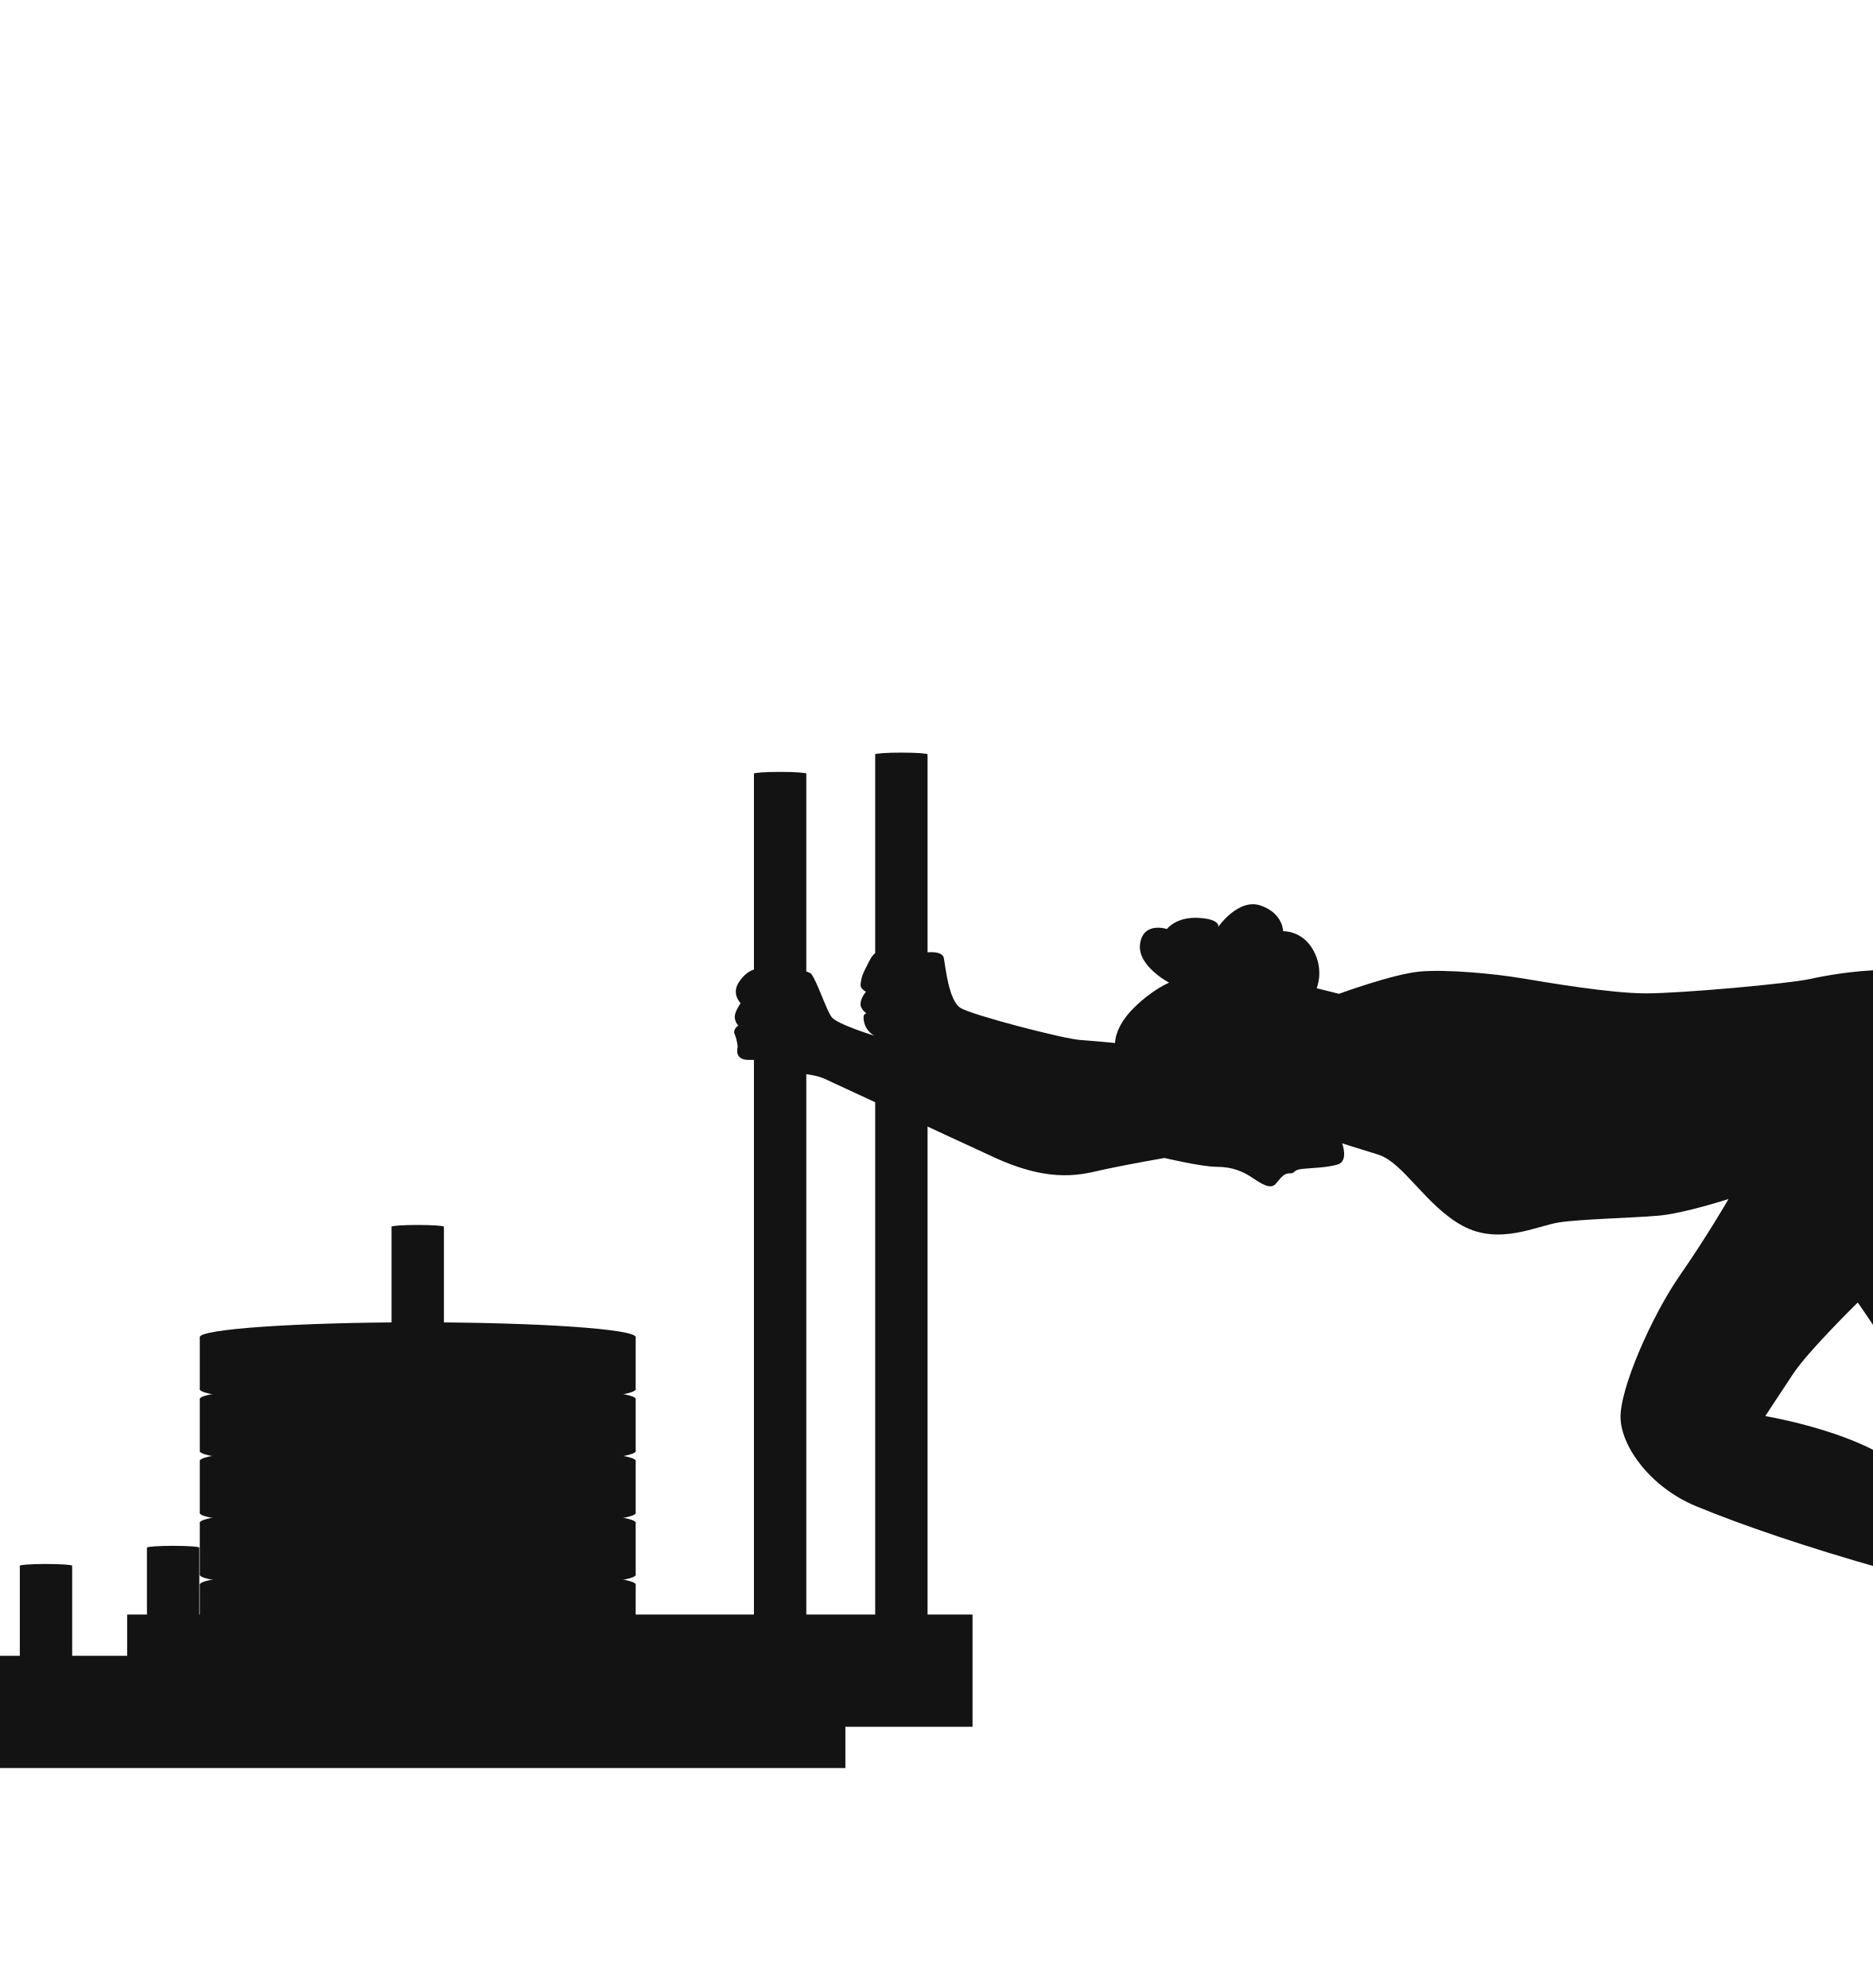
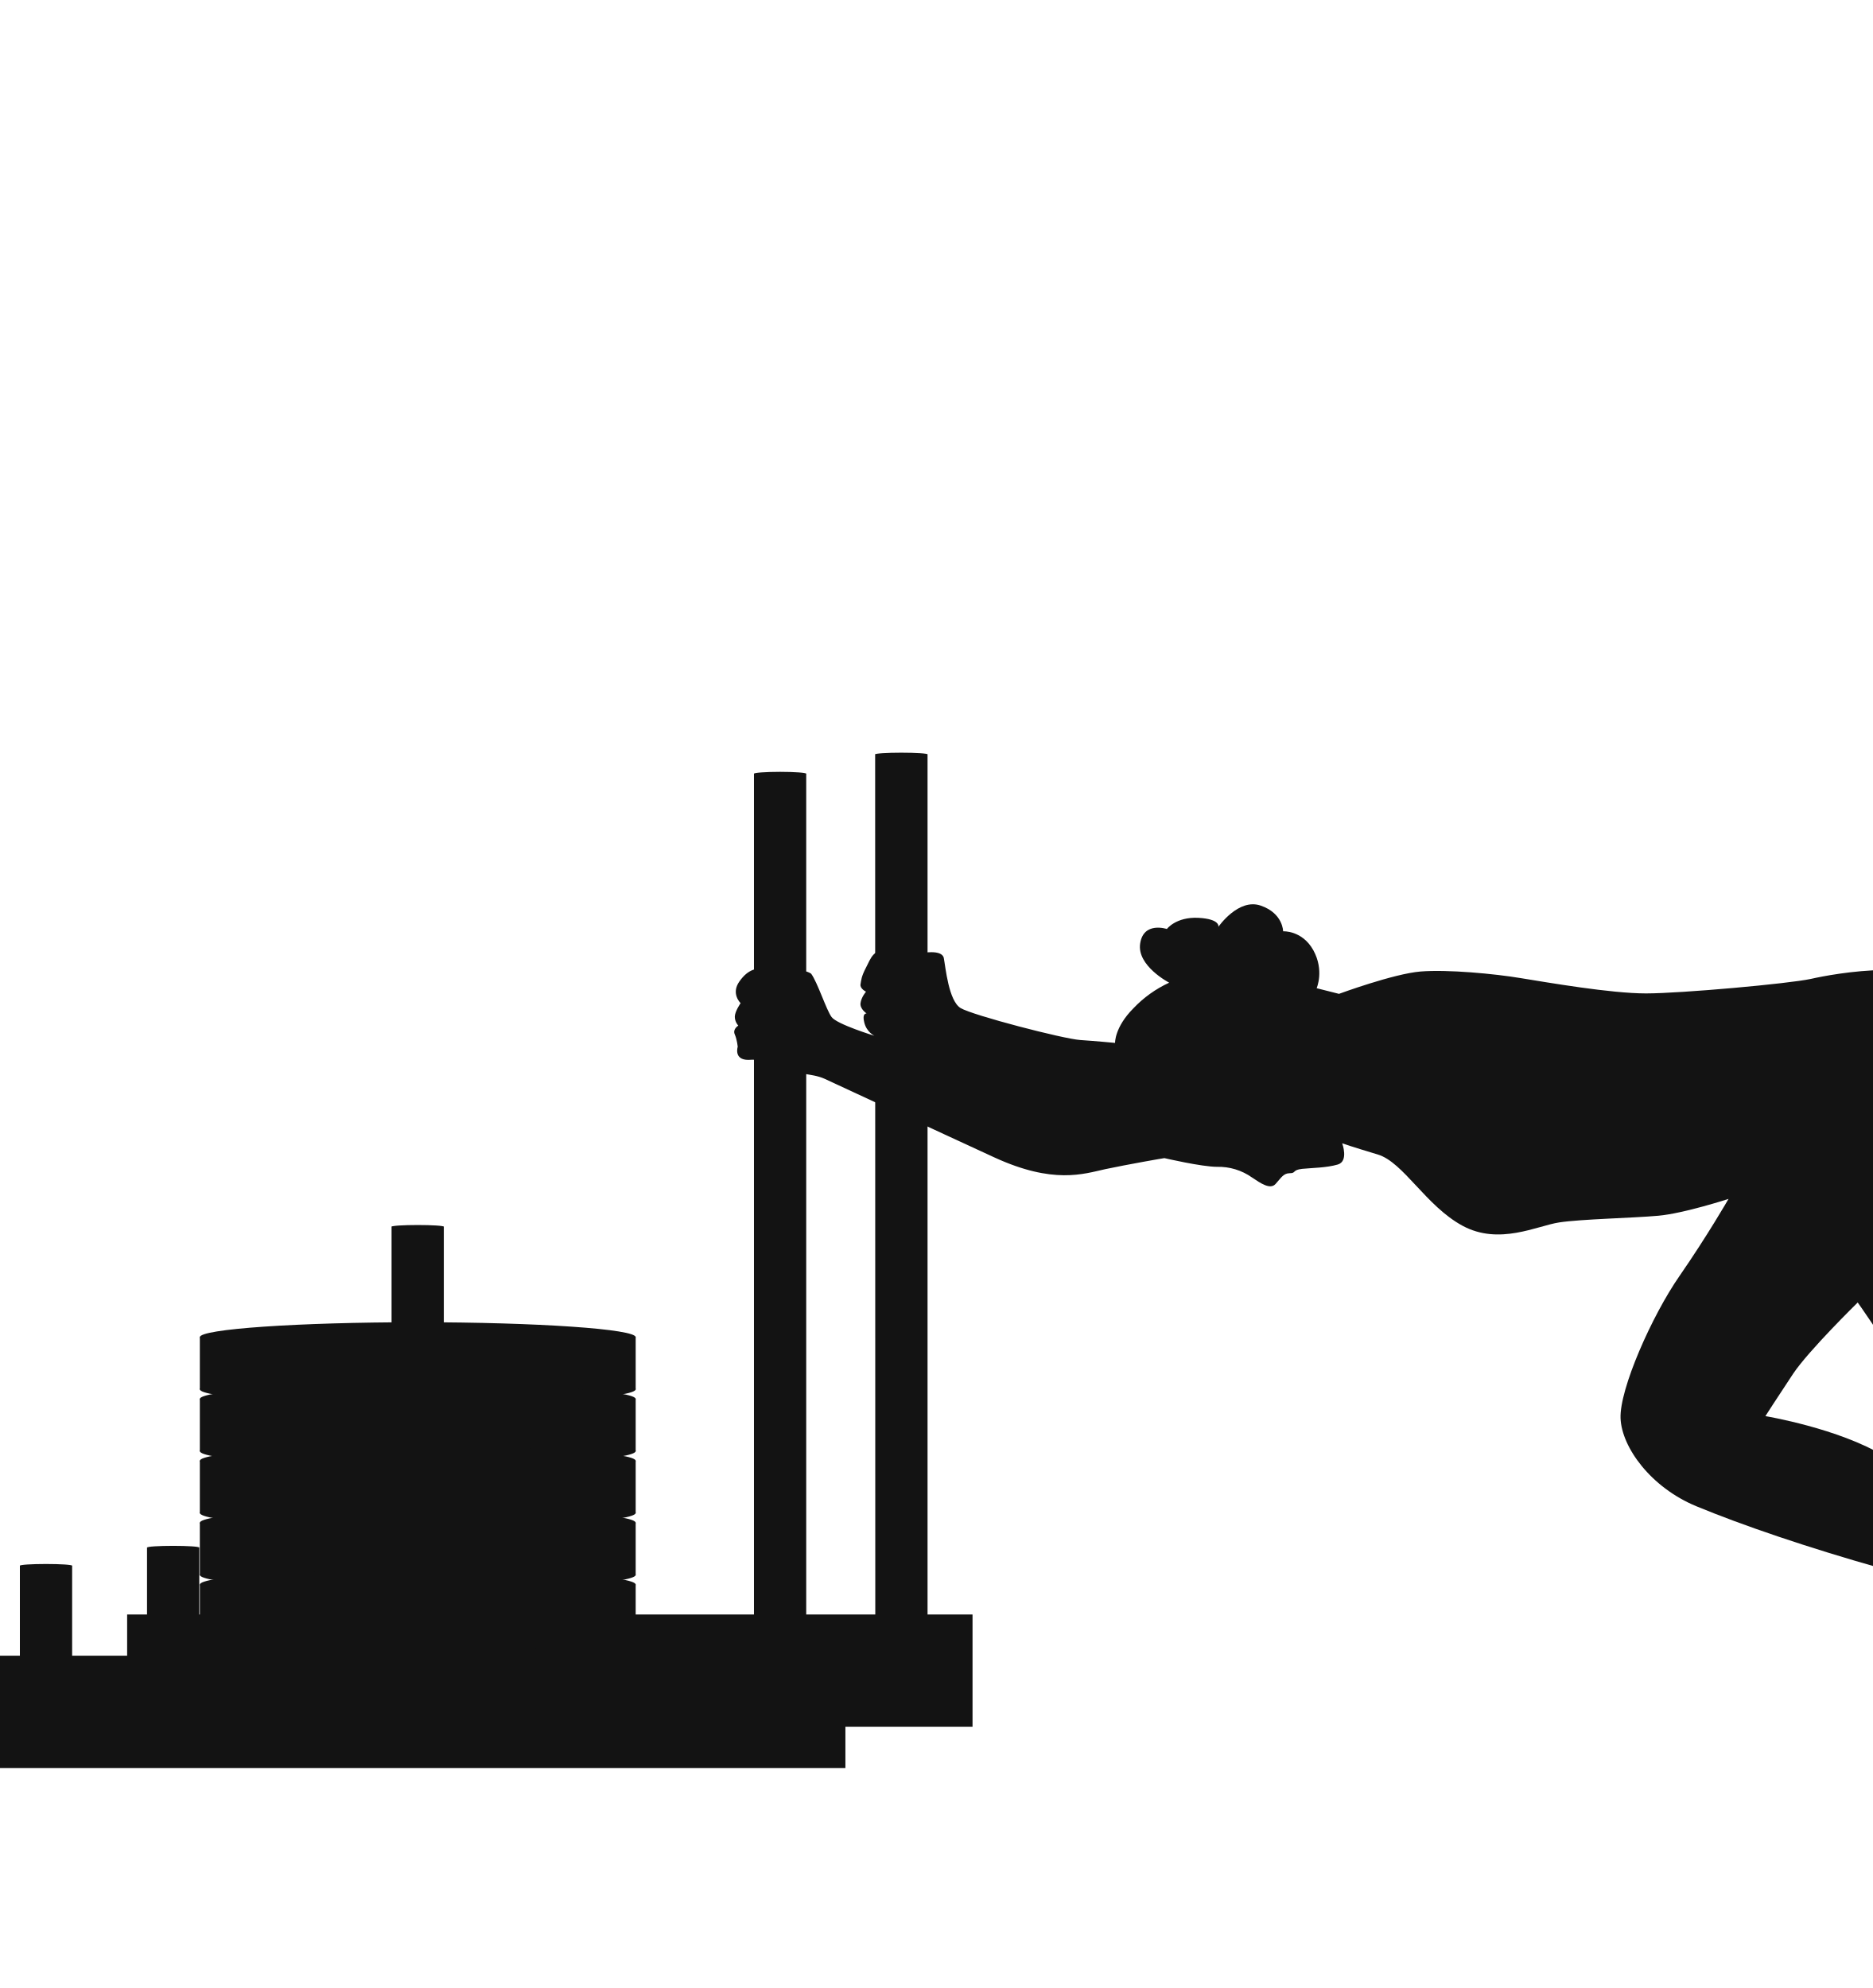
- <svg xmlns="http://www.w3.org/2000/svg" width="129" height="137" viewBox="0 0 129 137" fill="none">
-   <path fill-rule="evenodd" clip-rule="evenodd" d="M55.887 67.097C56.344 67.72 56.926 69.59 57.3 70.089C57.674 70.587 60.251 71.376 60.251 71.376C60.251 71.376 59.71 71.128 59.544 70.463C59.378 69.798 59.71 69.839 59.71 69.839C59.71 69.839 59.253 69.549 59.294 69.134C59.336 68.718 59.668 68.344 59.668 68.344C59.668 68.344 59.252 68.136 59.294 67.845C59.336 67.555 59.335 67.305 59.668 66.682C60.001 66.058 60.209 65.269 61.248 65.602C62.287 65.934 63.451 65.685 63.451 65.685C63.451 65.685 64.905 65.394 65.03 66.017C65.154 66.641 65.362 68.967 66.193 69.467C67.025 69.966 73.258 71.586 74.422 71.668C75.585 71.752 76.832 71.877 76.832 71.877C76.832 71.877 76.785 70.797 78.094 69.488C79.402 68.18 80.557 67.718 80.557 67.718C80.557 67.718 78.325 66.563 78.556 65.023C78.787 63.483 80.404 64.022 80.404 64.022C80.404 64.022 81.019 63.176 82.559 63.253C84.099 63.329 83.945 63.868 83.945 63.868C83.945 63.868 85.331 61.867 86.871 62.406C88.411 62.944 88.411 64.176 88.411 64.176C88.411 64.176 89.72 64.1 90.49 65.485C91.259 66.871 90.721 68.102 90.721 68.102L92.26 68.487C92.26 68.487 96.032 67.101 97.88 66.948C99.728 66.794 102.962 67.101 104.809 67.409C106.657 67.717 110.989 68.457 113.411 68.457C115.833 68.457 123.264 67.79 124.768 67.455C126.271 67.121 133.202 65.785 135.874 68.541C138.546 71.296 139.632 74.219 140.049 76.557C140.466 78.896 139.798 80.148 140.884 81.65C141.969 83.153 143.807 87.913 144.057 91.838C144.308 95.762 144.558 98.935 145.811 100.439C147.063 101.942 152.862 101.732 155.317 102.883C157.773 104.034 162.99 106.719 166.827 108.254C170.663 109.788 175.421 109.865 174.654 112.167C173.886 114.469 171.814 117.538 168.975 115.466C166.136 113.394 161.072 112.397 154.473 111.016C147.875 109.635 144.806 108.407 143.194 108.254C141.583 108.1 140.202 107.179 138.591 104.724C136.98 102.269 132.299 96.668 130.918 94.289C129.537 91.91 128.003 89.762 128.003 89.762C128.003 89.762 124.626 93.061 123.553 94.673C122.478 96.284 121.635 97.588 121.635 97.588C121.635 97.588 126.698 98.432 129.845 100.351C132.991 102.269 138.208 106.719 139.436 107.333C140.664 107.946 143.733 108.714 144.347 110.249C144.96 111.783 140.127 116.079 138.592 113.854C137.057 111.63 134.832 109.558 129.691 108.1C124.55 106.643 120.023 105.107 116.878 103.804C113.731 102.5 111.736 99.737 111.66 97.742C111.583 95.747 113.809 90.683 115.727 87.921C117.645 85.158 119.102 82.627 119.102 82.627C119.102 82.627 116.033 83.624 114.269 83.777C112.504 83.931 108.974 84.008 107.44 84.238C105.905 84.468 103.297 85.849 100.765 84.468C98.232 83.087 96.699 80.094 94.934 79.558C93.168 79.021 92.478 78.79 92.478 78.79C92.478 78.79 92.938 80.018 92.171 80.248C91.404 80.478 90.406 80.479 89.716 80.555C89.025 80.632 89.316 80.859 88.868 80.859C88.42 80.859 88.257 81.186 87.891 81.593C87.524 82 86.873 81.552 86.262 81.145C85.651 80.737 84.918 80.411 83.859 80.411C82.8 80.411 80.234 79.8 80.234 79.8C80.234 79.8 77.669 80.249 76.162 80.574C74.656 80.9 72.579 81.633 68.505 79.76C64.432 77.887 57.713 74.75 56.816 74.343C55.92 73.936 54.74 74.059 53.762 73.57C52.784 73.081 52.581 73.04 51.562 73.04C50.545 73.04 50.829 72.144 50.829 72.144C50.829 72.144 50.789 71.655 50.626 71.289C50.463 70.922 50.87 70.678 50.87 70.678C50.87 70.678 50.626 70.433 50.626 70.067C50.626 69.701 51.033 69.131 51.033 69.131C51.033 69.131 50.341 68.479 50.952 67.624C51.562 66.769 52.173 66.646 53.029 66.769C53.881 66.889 55.265 66.685 55.887 67.097Z" fill="#131313" />
-   <path d="M60.303 51.99H63.911V115.029H60.303V51.99Z" fill="#131313" />
-   <path d="M51.948 53.318H55.556V116.357H51.948V53.318Z" fill="#131313" />
-   <path d="M8.76 111.263H67.01V118.999H8.76V111.263Z" fill="#131313" />
-   <path d="M5.72205e-05 114.107H58.249V121.842H5.72205e-05V114.107Z" fill="#131313" />
-   <path d="M10.125 106.651H13.733V118.089H10.125V106.651Z" fill="#131313" />
-   <path d="M1.365 107.902H4.973V119.34H1.365V107.902Z" fill="#131313" />
-   <path fill-rule="evenodd" clip-rule="evenodd" d="M28.784 93.173C20.512 93.173 13.766 92.713 13.766 92.149C13.766 91.585 20.512 91.125 28.784 91.125C37.055 91.125 43.8 91.585 43.8 92.149C43.8 92.713 37.055 93.173 28.784 93.173Z" fill="#131313" />
-   <path fill-rule="evenodd" clip-rule="evenodd" d="M28.784 96.764C20.512 96.764 13.766 96.304 13.766 95.74C13.766 95.176 20.512 94.716 28.784 94.716C37.055 94.716 43.8 95.176 43.8 95.74C43.8 96.304 37.055 96.764 28.784 96.764Z" fill="#131313" />
-   <path d="M13.766 92.15H43.8V95.741H13.766V92.15Z" fill="#131313" />
-   <path fill-rule="evenodd" clip-rule="evenodd" d="M28.784 97.435C20.512 97.435 13.766 96.975 13.766 96.411C13.766 95.847 20.512 95.387 28.784 95.387C37.055 95.387 43.8 95.847 43.8 96.411C43.8 96.975 37.055 97.435 28.784 97.435Z" fill="#131313" />
-   <path fill-rule="evenodd" clip-rule="evenodd" d="M28.784 101.026C20.512 101.026 13.766 100.566 13.766 100.002C13.766 99.438 20.512 98.978 28.784 98.978C37.055 98.978 43.8 99.438 43.8 100.002C43.8 100.566 37.055 101.026 28.784 101.026Z" fill="#131313" />
-   <path d="M13.766 96.412H43.8V100.003H13.766V96.412Z" fill="#131313" />
-   <path fill-rule="evenodd" clip-rule="evenodd" d="M28.784 101.697C20.512 101.697 13.766 101.237 13.766 100.673C13.766 100.109 20.512 99.649 28.784 99.649C37.055 99.649 43.8 100.108 43.8 100.673C43.8 101.237 37.055 101.697 28.784 101.697Z" fill="#131313" />
-   <path fill-rule="evenodd" clip-rule="evenodd" d="M28.784 105.288C20.512 105.288 13.766 104.828 13.766 104.264C13.766 103.7 20.512 103.24 28.784 103.24C37.055 103.24 43.8 103.7 43.8 104.264C43.8 104.828 37.055 105.288 28.784 105.288Z" fill="#131313" />
-   <path d="M13.766 100.674H43.8V104.265H13.766V100.674Z" fill="#131313" />
-   <path fill-rule="evenodd" clip-rule="evenodd" d="M28.784 105.959C20.512 105.959 13.766 105.499 13.766 104.935C13.766 104.371 20.512 103.911 28.784 103.911C37.055 103.911 43.8 104.371 43.8 104.935C43.8 105.499 37.055 105.959 28.784 105.959Z" fill="#131313" />
-   <path fill-rule="evenodd" clip-rule="evenodd" d="M28.784 109.55C20.512 109.55 13.766 109.09 13.766 108.526C13.766 107.962 20.512 107.502 28.784 107.502C37.055 107.502 43.8 107.962 43.8 108.526C43.8 109.09 37.055 109.55 28.784 109.55Z" fill="#131313" />
-   <path d="M13.766 104.935H43.8V108.526H13.766V104.935Z" fill="#131313" />
-   <path fill-rule="evenodd" clip-rule="evenodd" d="M28.784 110.22C20.512 110.22 13.766 109.76 13.766 109.196C13.766 108.633 20.512 108.172 28.784 108.172C37.055 108.172 43.8 108.633 43.8 109.196C43.8 109.761 37.055 110.22 28.784 110.22Z" fill="#131313" />
-   <path fill-rule="evenodd" clip-rule="evenodd" d="M28.784 113.811C20.512 113.811 13.766 113.351 13.766 112.788C13.766 112.224 20.512 111.764 28.784 111.764C37.055 111.764 43.8 112.224 43.8 112.788C43.8 113.352 37.055 113.811 28.784 113.811Z" fill="#131313" />
-   <path d="M13.766 109.197H43.8V112.788H13.766V109.197Z" fill="#131313" />
-   <path fill-rule="evenodd" clip-rule="evenodd" d="M3.169 108.025C2.176 108.025 1.365 107.97 1.365 107.902C1.365 107.834 2.176 107.779 3.169 107.779C4.163 107.779 4.973 107.834 4.973 107.902C4.973 107.969 4.163 108.025 3.169 108.025Z" fill="#131313" />
-   <path fill-rule="evenodd" clip-rule="evenodd" d="M11.93 106.774C10.936 106.774 10.125 106.719 10.125 106.651C10.125 106.583 10.936 106.528 11.93 106.528C12.923 106.528 13.733 106.583 13.733 106.651C13.733 106.718 12.923 106.774 11.93 106.774Z" fill="#131313" />
-   <path d="M26.979 84.539H30.587V95.977H26.979V84.539Z" fill="#131313" />
-   <path fill-rule="evenodd" clip-rule="evenodd" d="M28.784 84.662C27.79 84.662 26.979 84.607 26.979 84.539C26.979 84.471 27.79 84.416 28.784 84.416C29.777 84.416 30.587 84.471 30.587 84.539C30.587 84.606 29.777 84.662 28.784 84.662Z" fill="#131313" />
-   <path fill-rule="evenodd" clip-rule="evenodd" d="M53.752 53.44C52.759 53.44 51.948 53.385 51.948 53.317C51.948 53.249 52.759 53.194 53.752 53.194C54.746 53.194 55.556 53.249 55.556 53.317C55.556 53.385 54.746 53.44 53.752 53.44Z" fill="#131313" />
-   <path fill-rule="evenodd" clip-rule="evenodd" d="M62.107 52.111C61.113 52.111 60.303 52.056 60.303 51.988C60.303 51.92 61.113 51.865 62.107 51.865C63.101 51.865 63.911 51.92 63.911 51.988C63.911 52.056 63.1 52.111 62.107 52.111Z" fill="#131313" />
+ <svg xmlns="http://www.w3.org/2000/svg" width="129" height="137" fill="none" viewBox="0 0 129 137">
+   <path fill="#131313" fill-rule="evenodd" d="M55.89 67.1c.45.62 1.04 2.49 1.41 2.99s2.95 1.29 2.95 1.29-.54-.25-.7-.92c-.17-.66.16-.62.16-.62s-.46-.3-.42-.7c.05-.42.38-.8.38-.8s-.42-.2-.38-.5c.05-.29.05-.53.38-1.16s.54-1.41 1.58-1.08 2.2.09 2.2.09 1.45-.3 1.58.33c.12.62.33 2.95 1.16 3.45s7.07 2.12 8.23 2.2 2.41.2 2.41.2-.04-1.07 1.26-2.38a8 8 0 0 1 2.47-1.77s-2.24-1.16-2-2.7c.23-1.54 1.84-1 1.84-1s.62-.84 2.16-.77c1.54.08 1.39.62 1.39.62s1.38-2 2.92-1.46c1.54.53 1.54 1.77 1.54 1.77s1.31-.08 2.08 1.3c.77 1.4.23 2.62.23 2.62l1.54.39s3.77-1.39 5.62-1.54 5.08.15 6.93.46c1.85.3 6.18 1.05 8.6 1.05s9.85-.67 11.36-1c1.5-.34 8.43-1.67 11.1 1.08a15 15 0 0 1 4.18 8.02c.42 2.34-.25 3.59.83 5.09 1.09 1.5 2.93 6.26 3.18 10.19s.5 7.1 1.75 8.6 7.05 1.3 9.5 2.44c2.46 1.15 7.68 3.84 11.52 5.37s8.6 1.61 7.82 3.92c-.76 2.3-2.84 5.37-5.68 3.3s-7.9-3.07-14.5-4.45-9.66-2.61-11.28-2.77c-1.6-.15-2.99-1.07-4.6-3.53s-6.3-8.05-7.67-10.43-2.92-4.53-2.92-4.53-3.37 3.3-4.45 4.91c-1.07 1.61-1.91 2.92-1.91 2.92s5.06.84 8.2 2.76c3.15 1.92 8.37 6.37 9.6 6.98 1.22.62 4.3 1.38 4.9 2.92.62 1.53-4.21 5.83-5.75 3.6-1.53-2.22-3.76-4.3-8.9-5.75s-9.67-3-12.81-4.3-5.14-4.06-5.22-6.06 2.15-7.06 4.07-9.82c1.91-2.76 3.37-5.3 3.37-5.3s-3.07 1-4.83 1.16-5.3.23-6.83.46-4.14 1.6-6.67.23-4.07-4.38-5.84-4.91-2.45-.77-2.45-.77.46 1.23-.3 1.46c-.78.23-1.77.23-2.46.3-.7.08-.4.3-.85.3s-.61.34-.98.74c-.37.41-1.02-.04-1.63-.45a4 4 0 0 0-2.4-.73c-1.06 0-3.63-.6-3.63-.6 0-.01-2.56.44-4.07.76-1.5.33-3.58 1.06-7.65-.81s-10.8-5.01-11.7-5.42c-.89-.4-2.07-.28-3.05-.77a3.6 3.6 0 0 0-2.2-.53c-1.02 0-.73-.9-.73-.9s-.04-.48-.2-.85c-.17-.37.24-.61.24-.61s-.24-.25-.24-.61c0-.37.4-.94.4-.94s-.69-.65-.08-1.5c.61-.86 1.22-.98 2.08-.86.85.12 2.24-.09 2.86.33" clip-rule="evenodd" />
+   <path fill="#131313" d="M60.3 51.99h3.61v63.04h-3.6zm-8.35 1.33h3.6v63.04h-3.6z" />
+   <path fill="#131313" d="M8.76 111.26h58.25V119H8.76z" />
+   <path fill="#131313" d="M0 114.1h58.25v7.74H0z" />
+   <path fill="#131313" d="M10.13 106.65h3.6v11.44h-3.6zm-8.76 1.25h3.6v11.44h-3.6z" />
+   <path fill="#131313" fill-rule="evenodd" d="M28.78 93.17c-8.27 0-15.01-.46-15.01-1.02s6.74-1.03 15.01-1.03 15.02.47 15.02 1.03-6.74 1.02-15.02 1.02m0 3.59c-8.27 0-15.01-.46-15.01-1.02s6.74-1.02 15.01-1.02 15.02.46 15.02 1.02-6.74 1.02-15.02 1.02" clip-rule="evenodd" />
+   <path fill="#131313" d="M13.77 92.15H43.8v3.6H13.77z" />
+   <path fill="#131313" fill-rule="evenodd" d="M28.78 97.43c-8.27 0-15.01-.46-15.01-1.02s6.74-1.02 15.01-1.02 15.02.46 15.02 1.02-6.74 1.02-15.02 1.02m0 3.6c-8.27 0-15.01-.46-15.01-1.03 0-.56 6.74-1.02 15.01-1.02s15.02.46 15.02 1.02-6.74 1.03-15.02 1.03" clip-rule="evenodd" />
+   <path fill="#131313" d="M13.77 96.41H43.8v3.6H13.77z" />
+   <path fill="#131313" fill-rule="evenodd" d="M28.78 101.7c-8.27 0-15.01-.46-15.01-1.03 0-.56 6.74-1.02 15.01-1.02s15.02.46 15.02 1.02-6.74 1.03-15.02 1.03m0 3.59c-8.27 0-15.01-.46-15.01-1.03 0-.56 6.74-1.02 15.01-1.02s15.02.46 15.02 1.02-6.74 1.03-15.02 1.03" clip-rule="evenodd" />
+   <path fill="#131313" d="M13.77 100.67H43.8v3.6H13.77z" />
+   <path fill="#131313" fill-rule="evenodd" d="M28.78 105.96c-8.27 0-15.01-.46-15.01-1.02s6.74-1.03 15.01-1.03 15.02.46 15.02 1.03c0 .56-6.74 1.02-15.02 1.02m0 3.59c-8.27 0-15.01-.46-15.01-1.02s6.74-1.03 15.01-1.03 15.02.46 15.02 1.03c0 .56-6.74 1.02-15.02 1.02" clip-rule="evenodd" />
+   <path fill="#131313" d="M13.77 104.94H43.8v3.59H13.77z" />
+   <path fill="#131313" fill-rule="evenodd" d="M28.78 110.22c-8.27 0-15.01-.46-15.01-1.02s6.74-1.03 15.01-1.03 15.02.46 15.02 1.03c0 .56-6.74 1.02-15.02 1.02m0 3.59c-8.27 0-15.01-.46-15.01-1.02s6.74-1.03 15.01-1.03 15.02.46 15.02 1.03c0 .56-6.74 1.02-15.02 1.02" clip-rule="evenodd" />
+   <path fill="#131313" d="M13.77 109.2H43.8v3.59H13.77z" />
+   <path fill="#131313" fill-rule="evenodd" d="M3.17 108.03c-1 0-1.8-.06-1.8-.13s.8-.12 1.8-.12 1.8.05 1.8.12-.8.13-1.8.13m8.76-1.26c-1 0-1.8-.05-1.8-.12s.8-.12 1.8-.12 1.8.05 1.8.12-.8.12-1.8.12" clip-rule="evenodd" />
+   <path fill="#131313" d="M26.98 84.54h3.6v11.44h-3.6z" />
+   <path fill="#131313" fill-rule="evenodd" d="M28.78 84.66c-.99 0-1.8-.05-1.8-.12s.81-.12 1.8-.12c1 0 1.8.05 1.8.12s-.8.12-1.8.12m24.97-31.22c-1 0-1.8-.05-1.8-.12s.8-.13 1.8-.13 1.8.06 1.8.13-.8.12-1.8.12m8.35-1.33c-.99 0-1.8-.05-1.8-.12s.81-.12 1.8-.12c1 0 1.81.05 1.81.12s-.81.12-1.8.12" clip-rule="evenodd" />
</svg>
